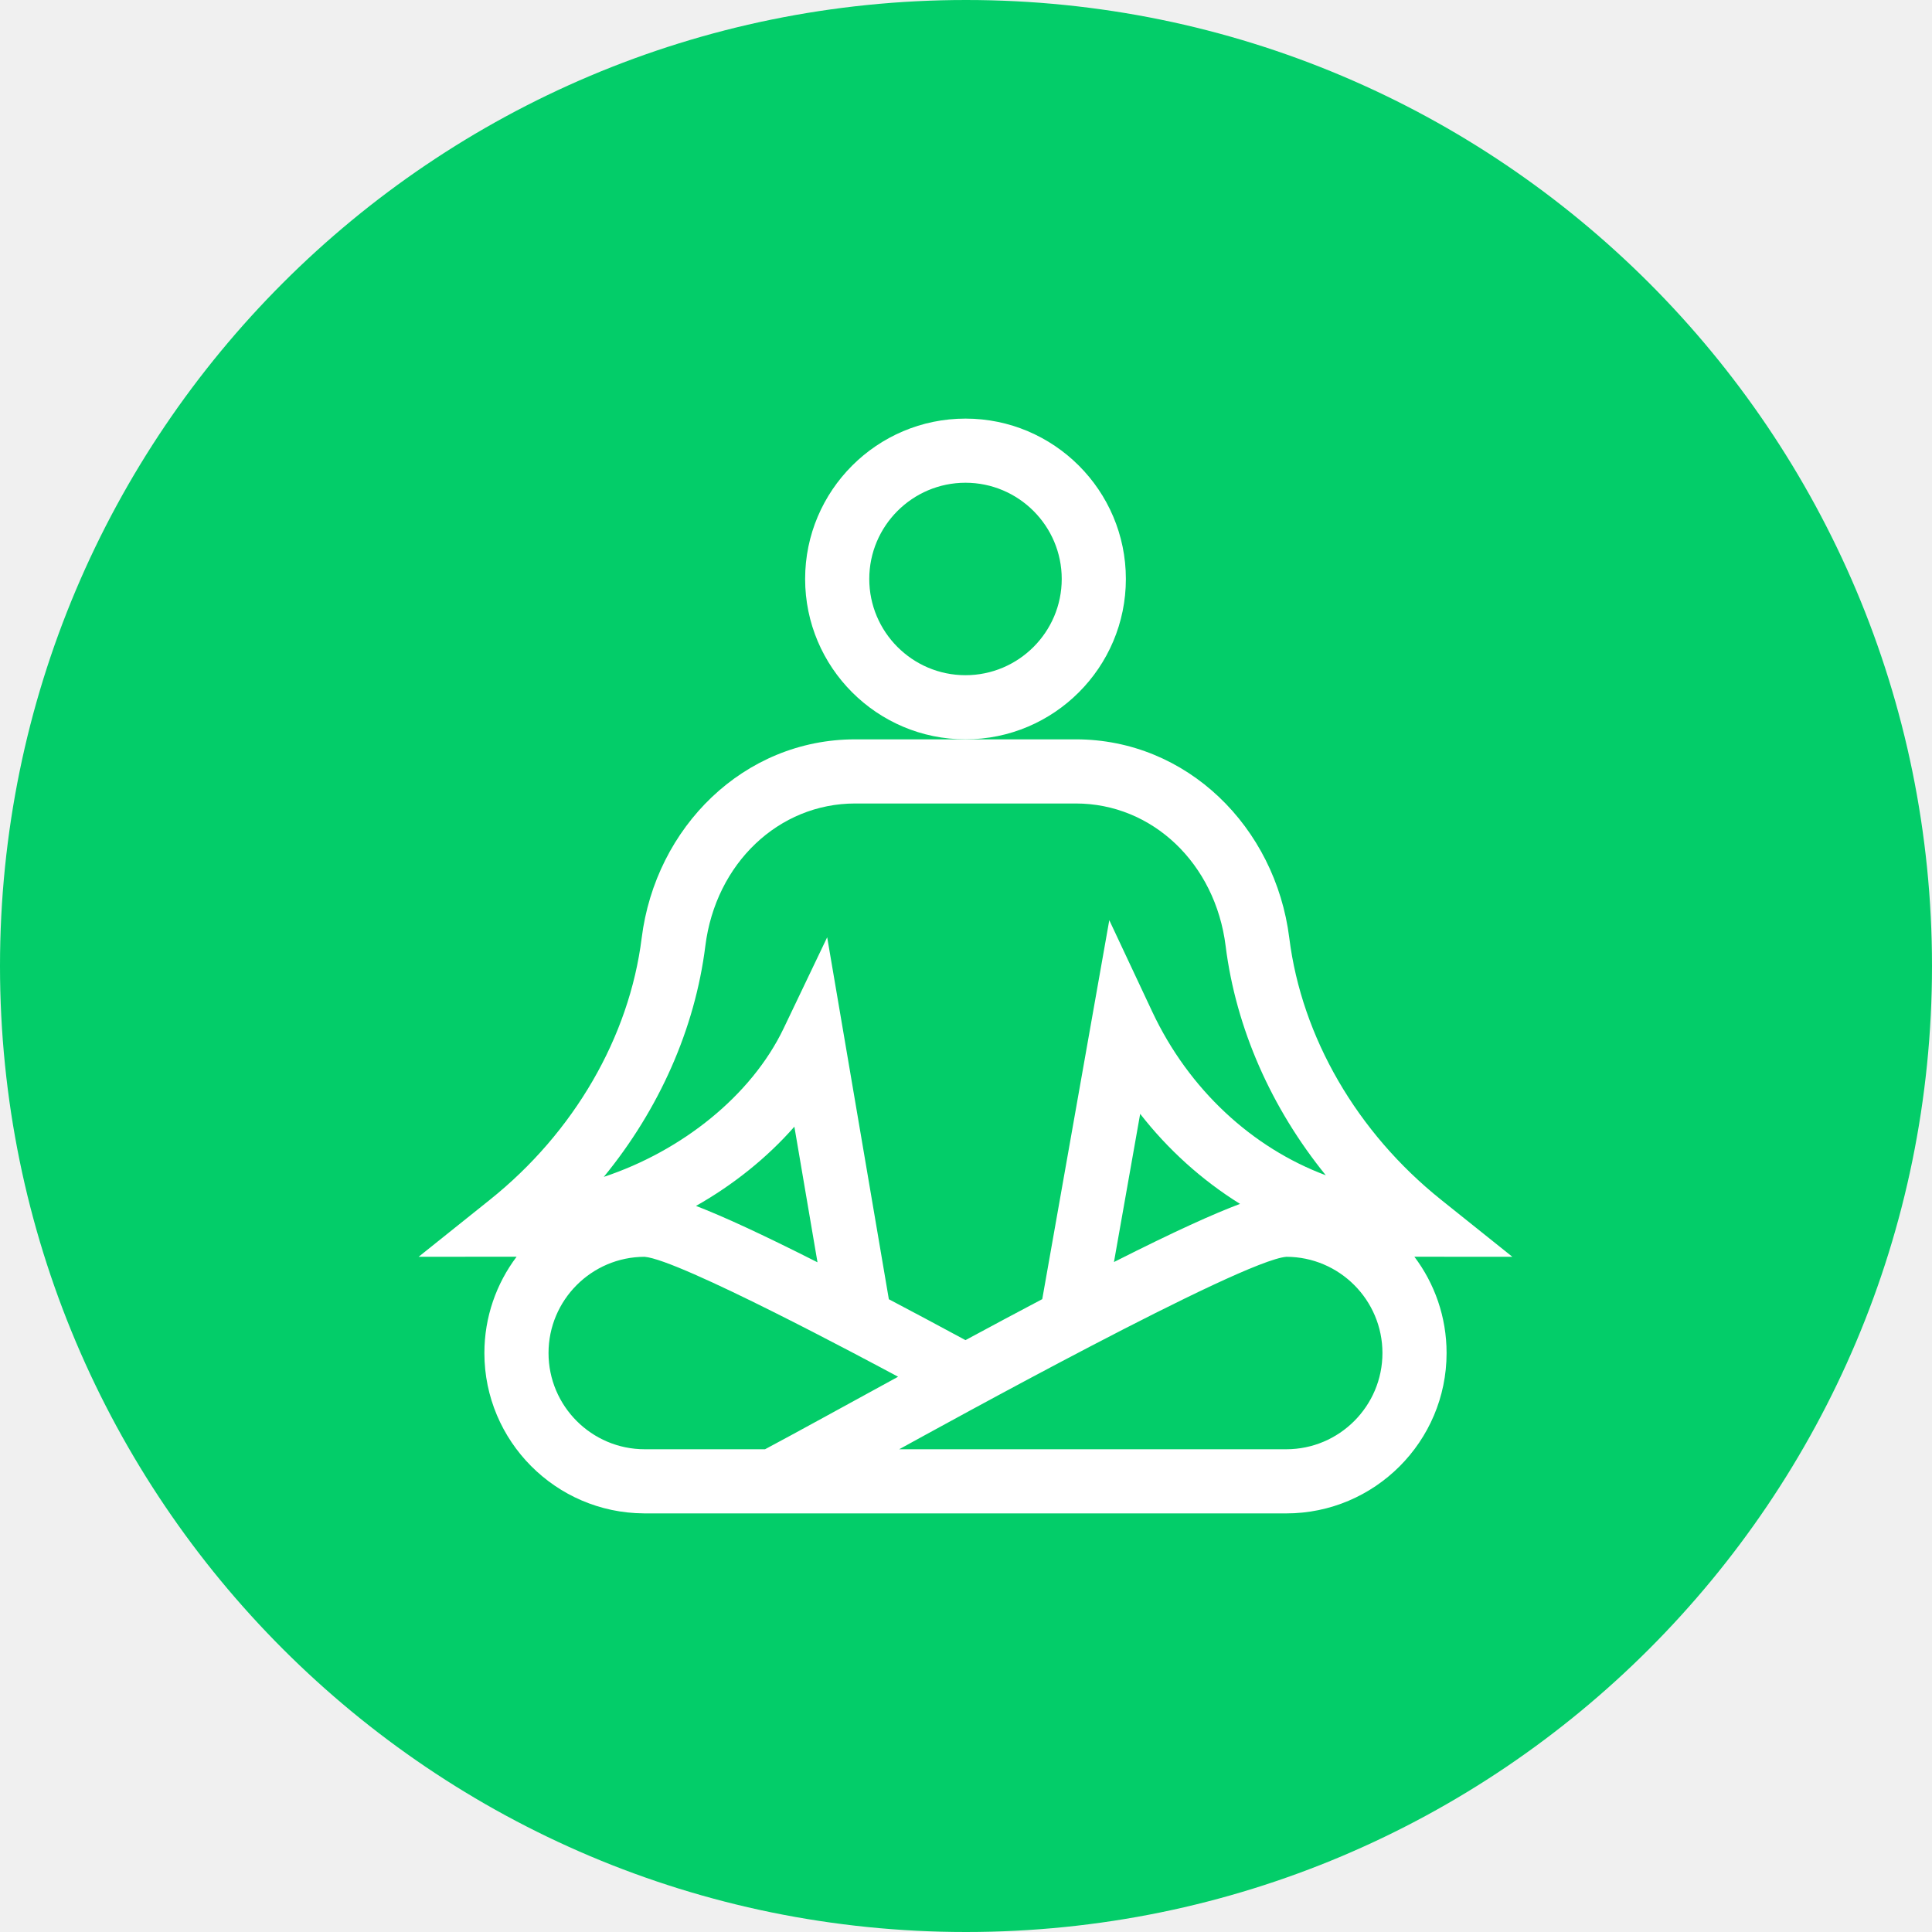
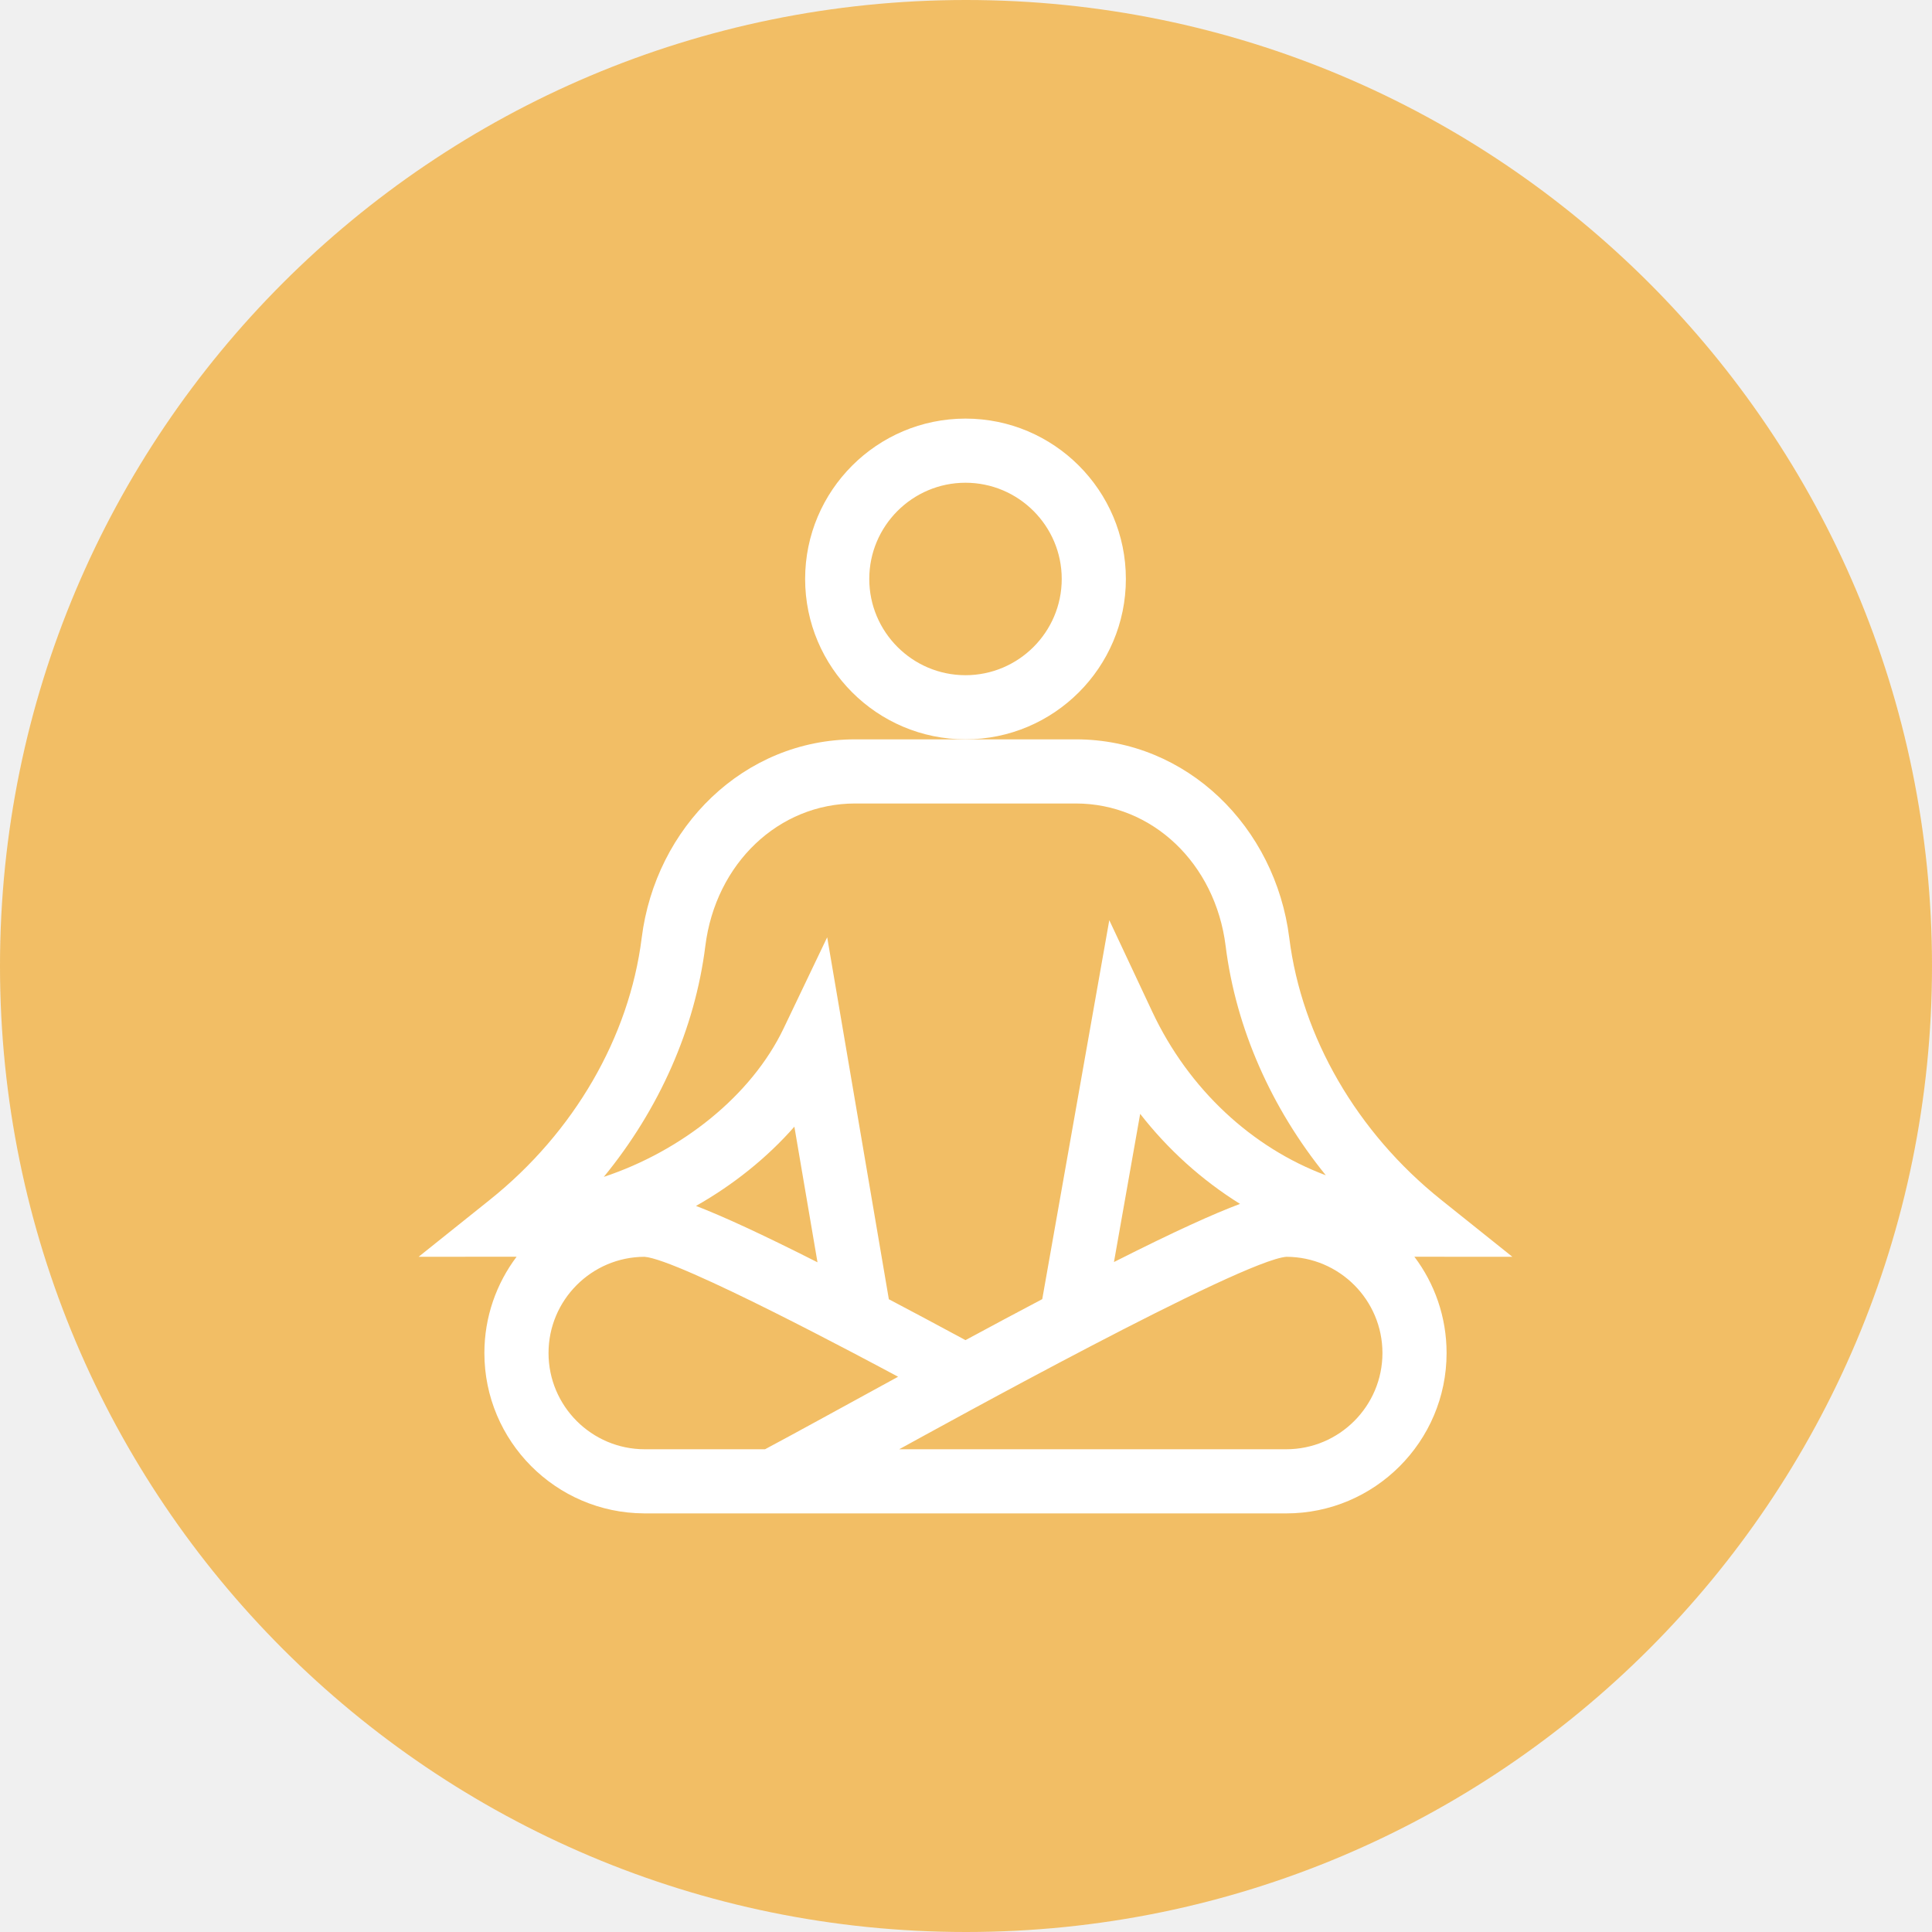
<svg xmlns="http://www.w3.org/2000/svg" width="60" height="60" viewBox="0 0 60 60" fill="none">
-   <circle cx="30" cy="30" r="30" fill="#03CD69" />
+   <circle cx="30" cy="30" r="30" fill="#F39B0395" />
  <path d="M34.965 17.98C34.965 15.234 32.731 13 29.984 13C27.238 13 25.004 15.234 25.004 17.98C25.004 20.727 27.238 22.961 29.984 22.961C32.731 22.961 34.965 20.727 34.965 17.98ZM29.984 20.969C28.337 20.969 26.996 19.628 26.996 17.98C26.996 16.333 28.337 14.992 29.984 14.992C31.632 14.992 32.973 16.333 32.973 17.98C32.973 19.628 31.632 20.969 29.984 20.969Z" fill="white" />
  <path d="M46.968 39.031L44.751 37.257C42.142 35.17 40.425 32.208 40.04 29.13C39.609 25.684 36.862 22.961 33.41 22.961H26.558C23.099 22.961 20.358 25.69 19.928 29.13C19.543 32.208 17.826 35.17 15.217 37.257L13 39.031C13 39.031 15.976 39.029 16.044 39.028C15.416 39.862 15.043 40.898 15.043 42.02C15.043 44.756 17.262 46.984 19.995 46.999L19.994 47H39.945C42.691 47 44.925 44.766 44.925 42.02C44.925 40.898 44.553 39.862 43.925 39.029C43.993 39.031 46.968 39.031 46.968 39.031ZM21.905 29.377C22.226 26.814 24.182 24.953 26.558 24.953H33.41C35.786 24.953 37.743 26.814 38.063 29.377C38.383 31.933 39.481 34.413 41.174 36.499C38.89 35.647 36.919 33.836 35.785 31.421L34.45 28.577L32.368 40.346C31.578 40.762 30.775 41.192 29.984 41.619C29.118 41.151 28.326 40.729 27.604 40.349L25.689 29.108L24.336 31.938C23.337 34.026 21.172 35.746 18.752 36.549C20.469 34.453 21.583 31.953 21.905 29.377ZM24.67 34.99L25.388 39.202C23.639 38.317 22.448 37.772 21.615 37.451C22.775 36.794 23.821 35.957 24.67 34.99ZM23.759 45.008H20.023C18.375 45.008 17.035 43.667 17.035 42.02C17.035 40.374 18.372 39.035 20.017 39.031C21.09 39.114 26.936 42.245 27.891 42.756C26.174 43.694 24.751 44.479 23.759 45.008ZM39.945 45.008H27.925C29.188 44.317 38.557 39.135 39.952 39.031C41.596 39.035 42.933 40.374 42.933 42.02C42.933 43.667 41.593 45.008 39.945 45.008ZM34.595 39.194L35.409 34.592C36.269 35.695 37.318 36.646 38.51 37.388C37.711 37.687 36.503 38.229 34.595 39.194Z" fill="white" />
</svg>
